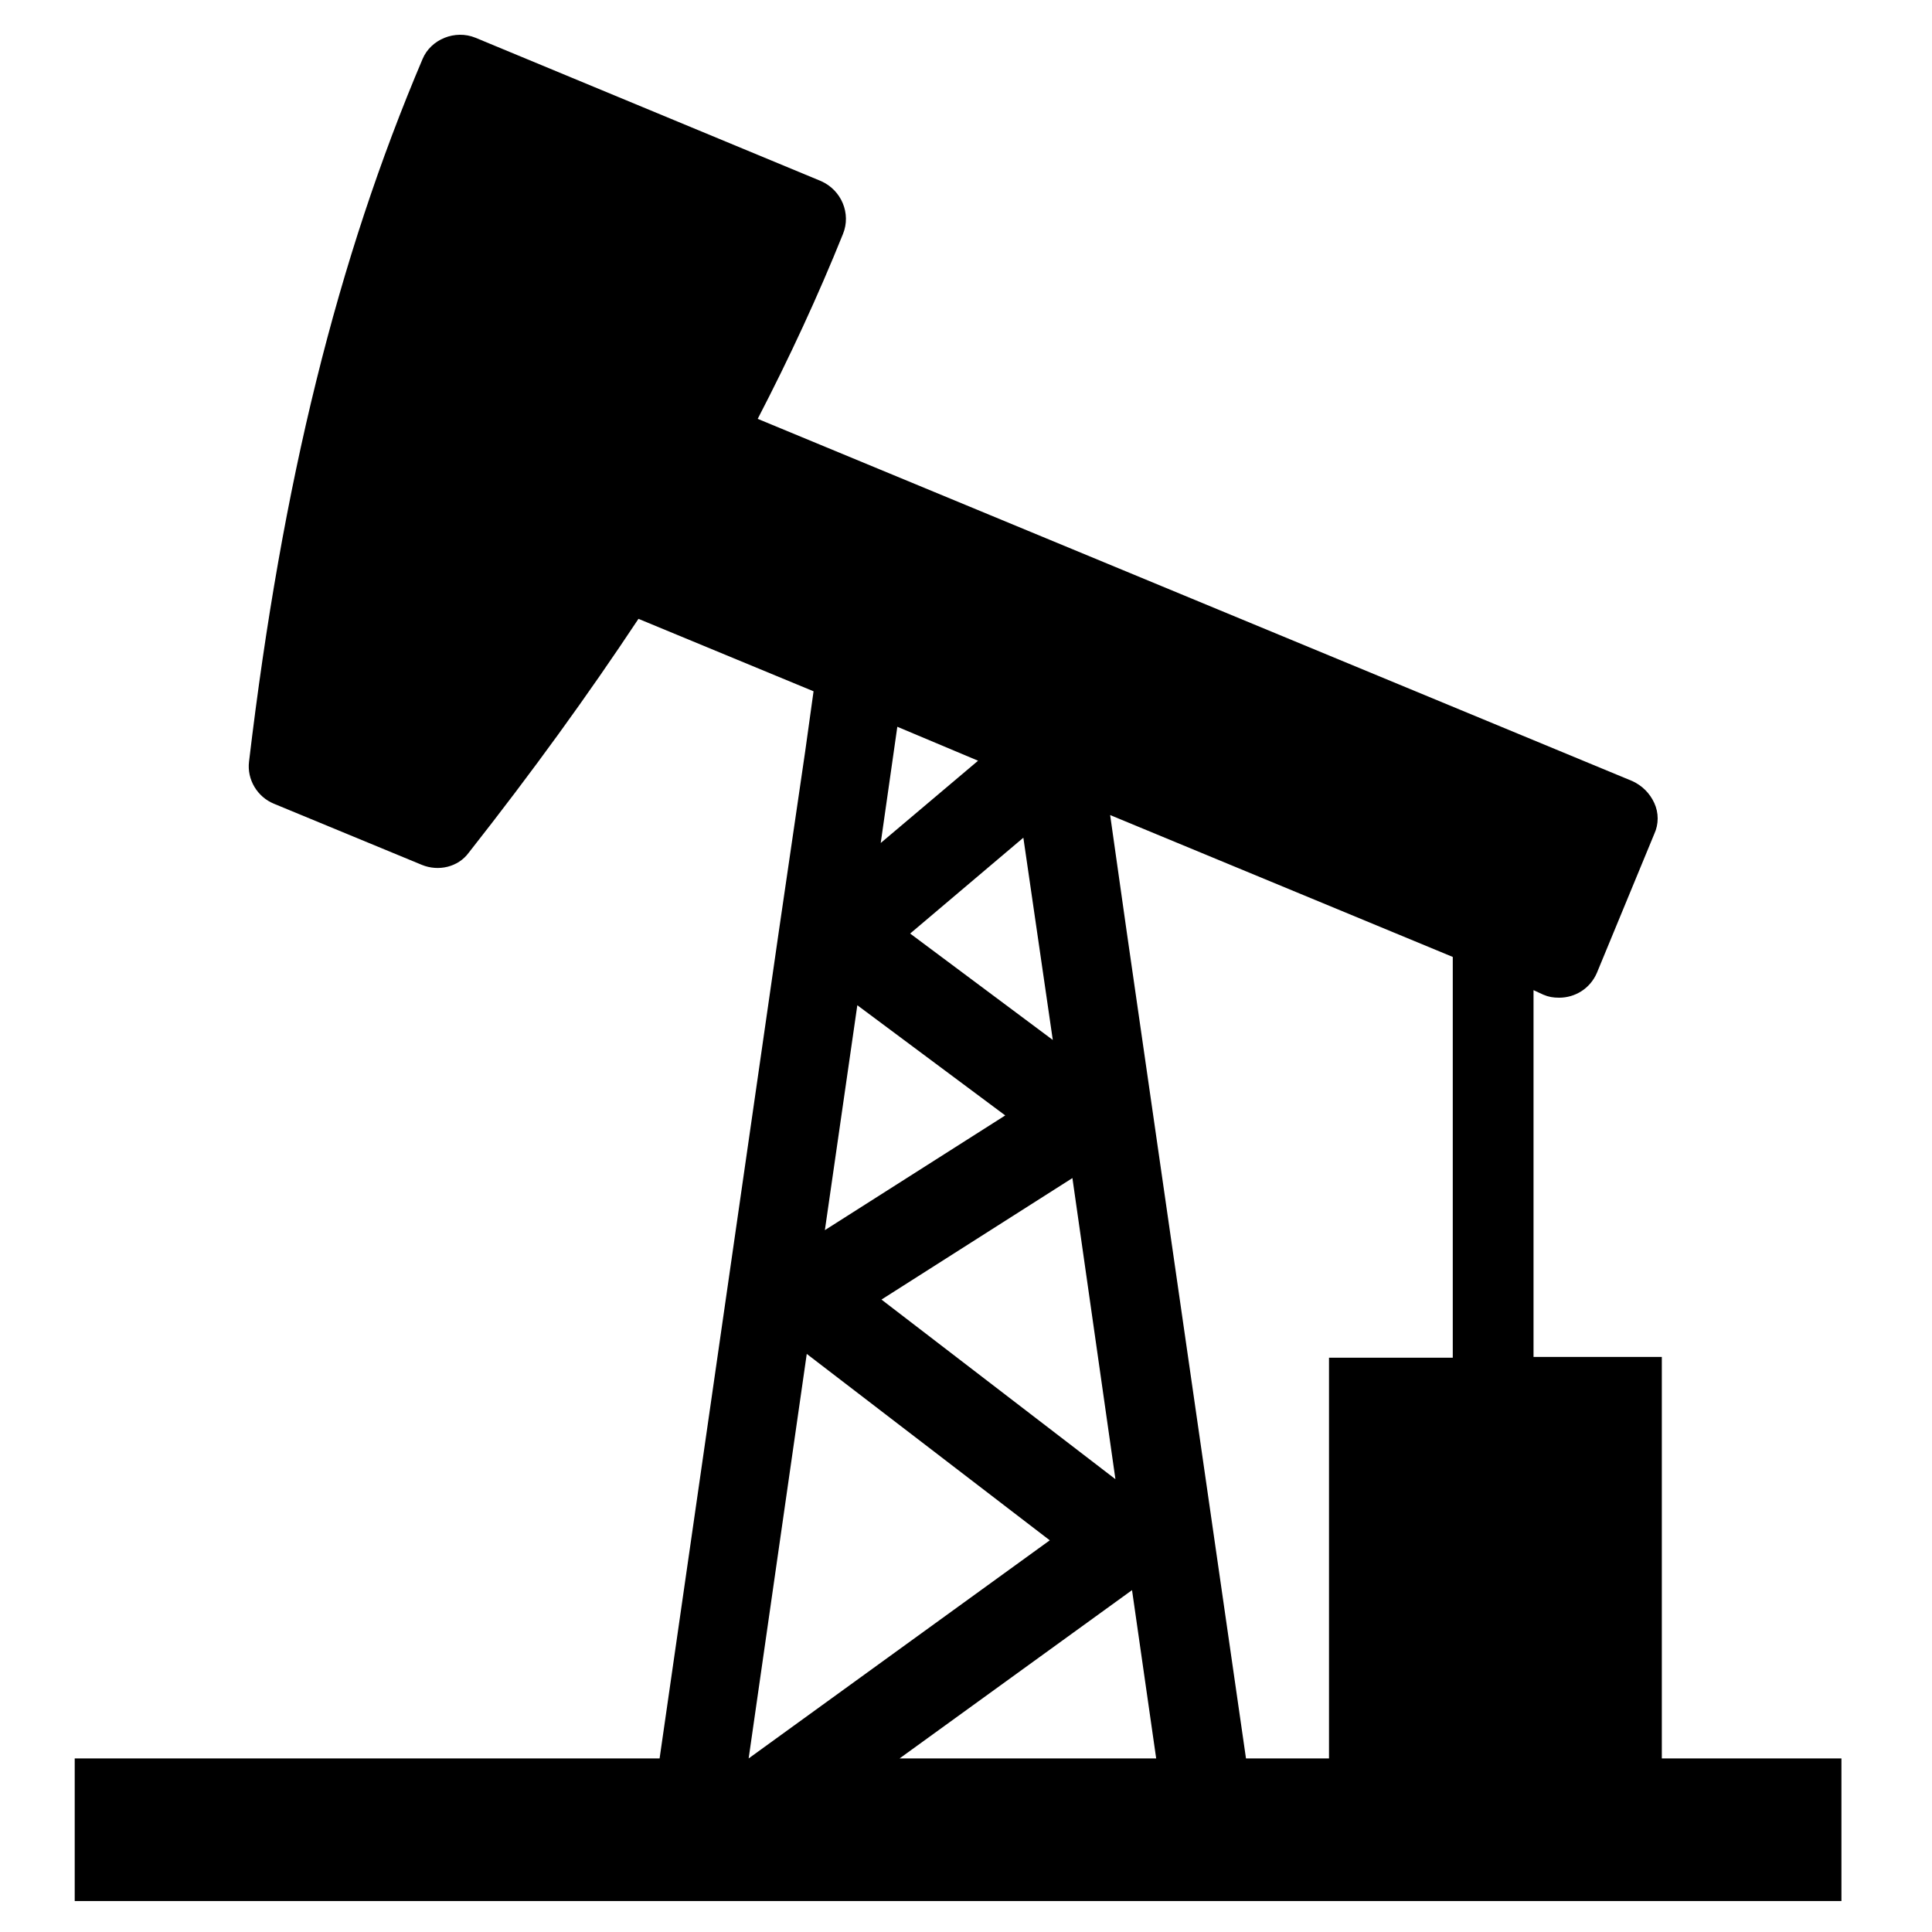
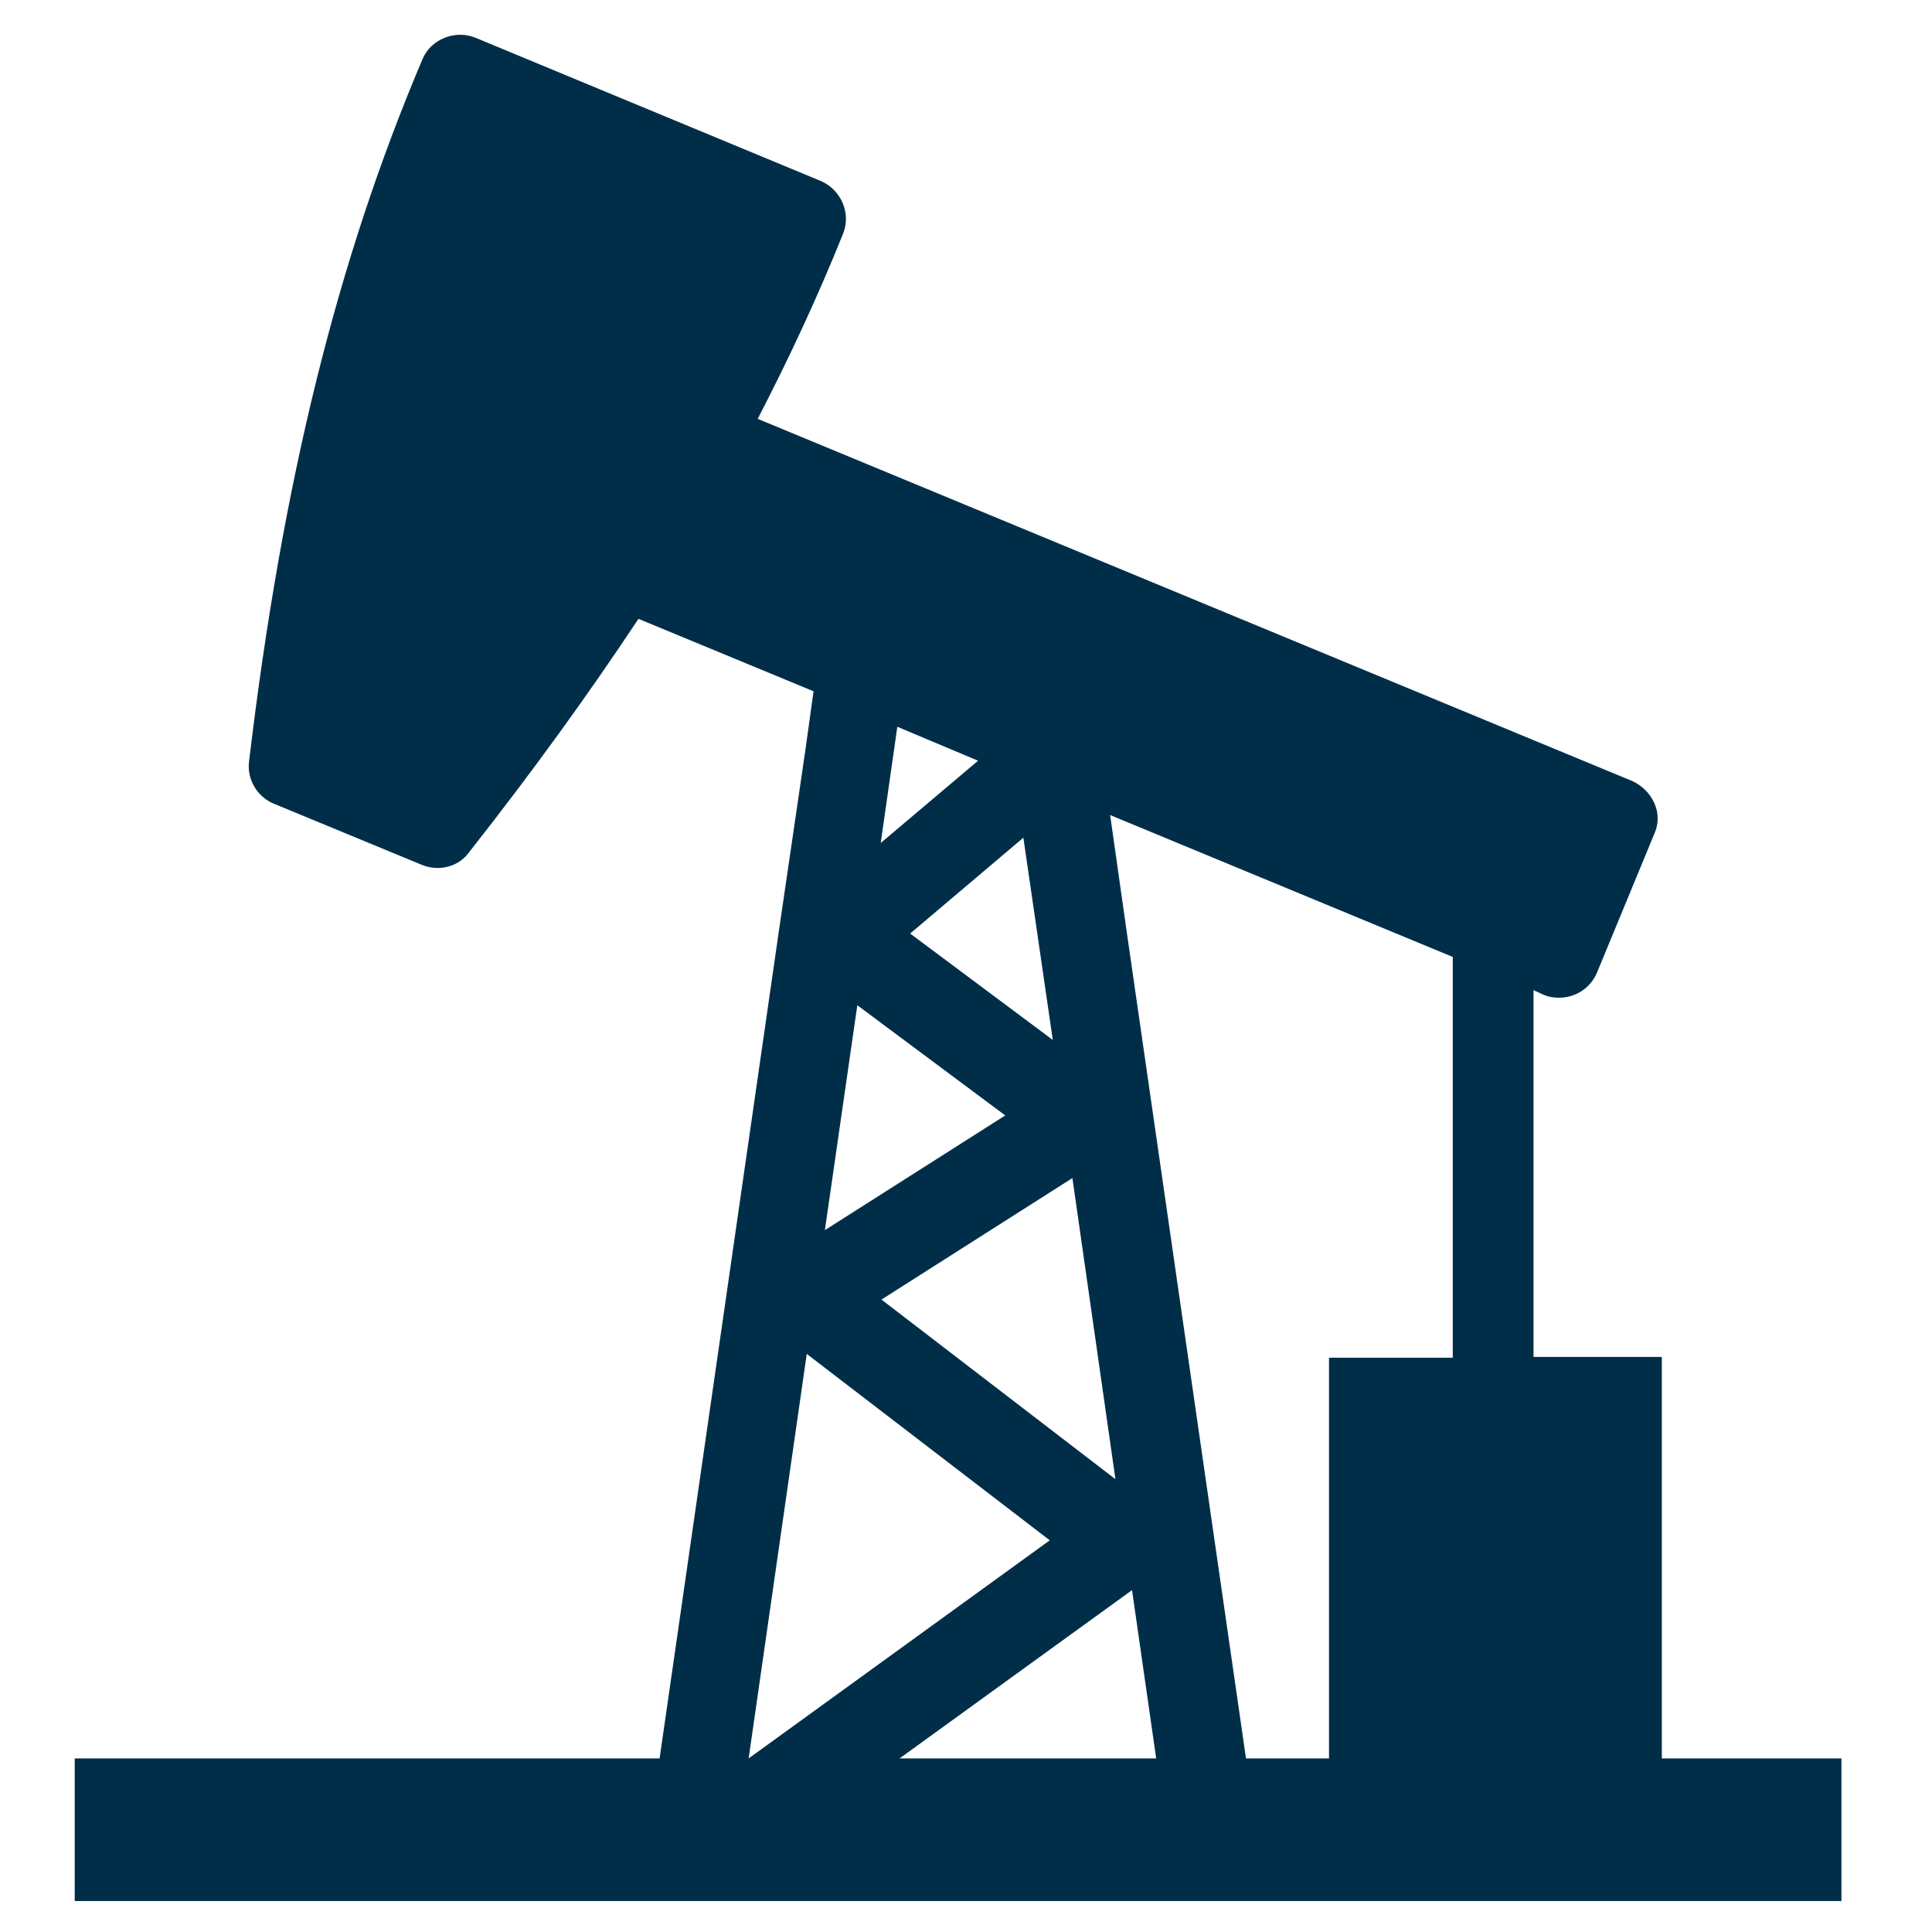
<svg xmlns="http://www.w3.org/2000/svg" height="30px" width="30px" version="1.2" baseProfile="tiny" id="Capa_1" viewBox="-377 383 256 256" xml:space="preserve">
  <g>
    <polygon fill="none" points="-258.1,479.3 -260.3,494.7 -247.3,483.7  " />
    <polygon fill="none" points="-229.1,579 -234.9,539.1 -260.2,555.2  " />
    <polygon fill="none" points="-237.5,520.8 -241.4,494.1 -256.4,506.8  " />
    <polygon fill="none" points="-263.4,516.2 -267.7,546 -243.8,530.8  " />
    <polygon fill="none" points="-200.9,562.9 -184.5,562.9 -184.5,509.8 -229.9,491 -227.7,506.5 -211.9,616 -200.9,616  " />
    <polygon fill="none" points="-257.8,616 -223.8,616 -227,593.7  " />
    <polygon fill="none" points="-270.1,562.4 -277.8,616 -237.9,587.1  " />
-     <path d="M-156.8,616v-53.2h-17v-48.6l1.3,0.6c0.7,0.3,1.3,0.4,2.1,0.4c2.1,0,4.1-1.2,5-3.3l7.6-18.4c0.6-1.3,0.6-2.8,0-4.1   c-0.6-1.3-1.6-2.3-2.9-2.9l-115.9-48c4.2-8.1,8-16.3,11.3-24.5c1.1-2.7-0.2-5.8-2.9-7l-45.8-19c-2.7-1.1-5.9,0.2-7,2.8   c-11.3,26.6-18.6,56.1-23,93.1c-0.3,2.4,1.1,4.7,3.3,5.6l19.6,8.1c2.2,0.9,4.8,0.3,6.2-1.6c8.5-10.8,15.8-20.9,22.5-31l23.2,9.6   l-1.1,7.9l-3.5,23.9L-289.6,616h-77.5v18.9H-133V616L-156.8,616L-156.8,616z M-237.5,520.8l-18.9-14.1l15-12.7L-237.5,520.8z    M-234.9,539.1l5.7,39.9l-31-23.8L-234.9,539.1z M-258.1,479.3l10.7,4.5l-12.9,10.9L-258.1,479.3z M-263.4,516.2l19.6,14.6   l-23.9,15.2L-263.4,516.2z M-270.1,562.4l32.2,24.7l-39.9,28.9L-270.1,562.4z M-257.8,616l30.8-22.3l3.2,22.3H-257.8z    M-227.7,506.5l-2.2-15.5l45.4,18.8v53.1h-16.4V616h-11L-227.7,506.5z" />
+     <path fill="#002e49" d="M-156.8,616v-53.2h-17v-48.6l1.3,0.6c0.7,0.3,1.3,0.4,2.1,0.4c2.1,0,4.1-1.2,5-3.3l7.6-18.4c0.6-1.3,0.6-2.8,0-4.1   c-0.6-1.3-1.6-2.3-2.9-2.9l-115.9-48c4.2-8.1,8-16.3,11.3-24.5c1.1-2.7-0.2-5.8-2.9-7l-45.8-19c-2.7-1.1-5.9,0.2-7,2.8   c-11.3,26.6-18.6,56.1-23,93.1c-0.3,2.4,1.1,4.7,3.3,5.6l19.6,8.1c2.2,0.9,4.8,0.3,6.2-1.6c8.5-10.8,15.8-20.9,22.5-31l23.2,9.6   l-1.1,7.9l-3.5,23.9L-289.6,616h-77.5v18.9H-133V616L-156.8,616L-156.8,616z M-237.5,520.8l-18.9-14.1l15-12.7L-237.5,520.8z    M-234.9,539.1l5.7,39.9l-31-23.8L-234.9,539.1z M-258.1,479.3l10.7,4.5l-12.9,10.9L-258.1,479.3z M-263.4,516.2l19.6,14.6   l-23.9,15.2L-263.4,516.2z M-270.1,562.4l32.2,24.7l-39.9,28.9L-270.1,562.4z M-257.8,616l30.8-22.3l3.2,22.3H-257.8z    M-227.7,506.5l-2.2-15.5l45.4,18.8v53.1h-16.4V616h-11L-227.7,506.5z" />
  </g>
</svg>
